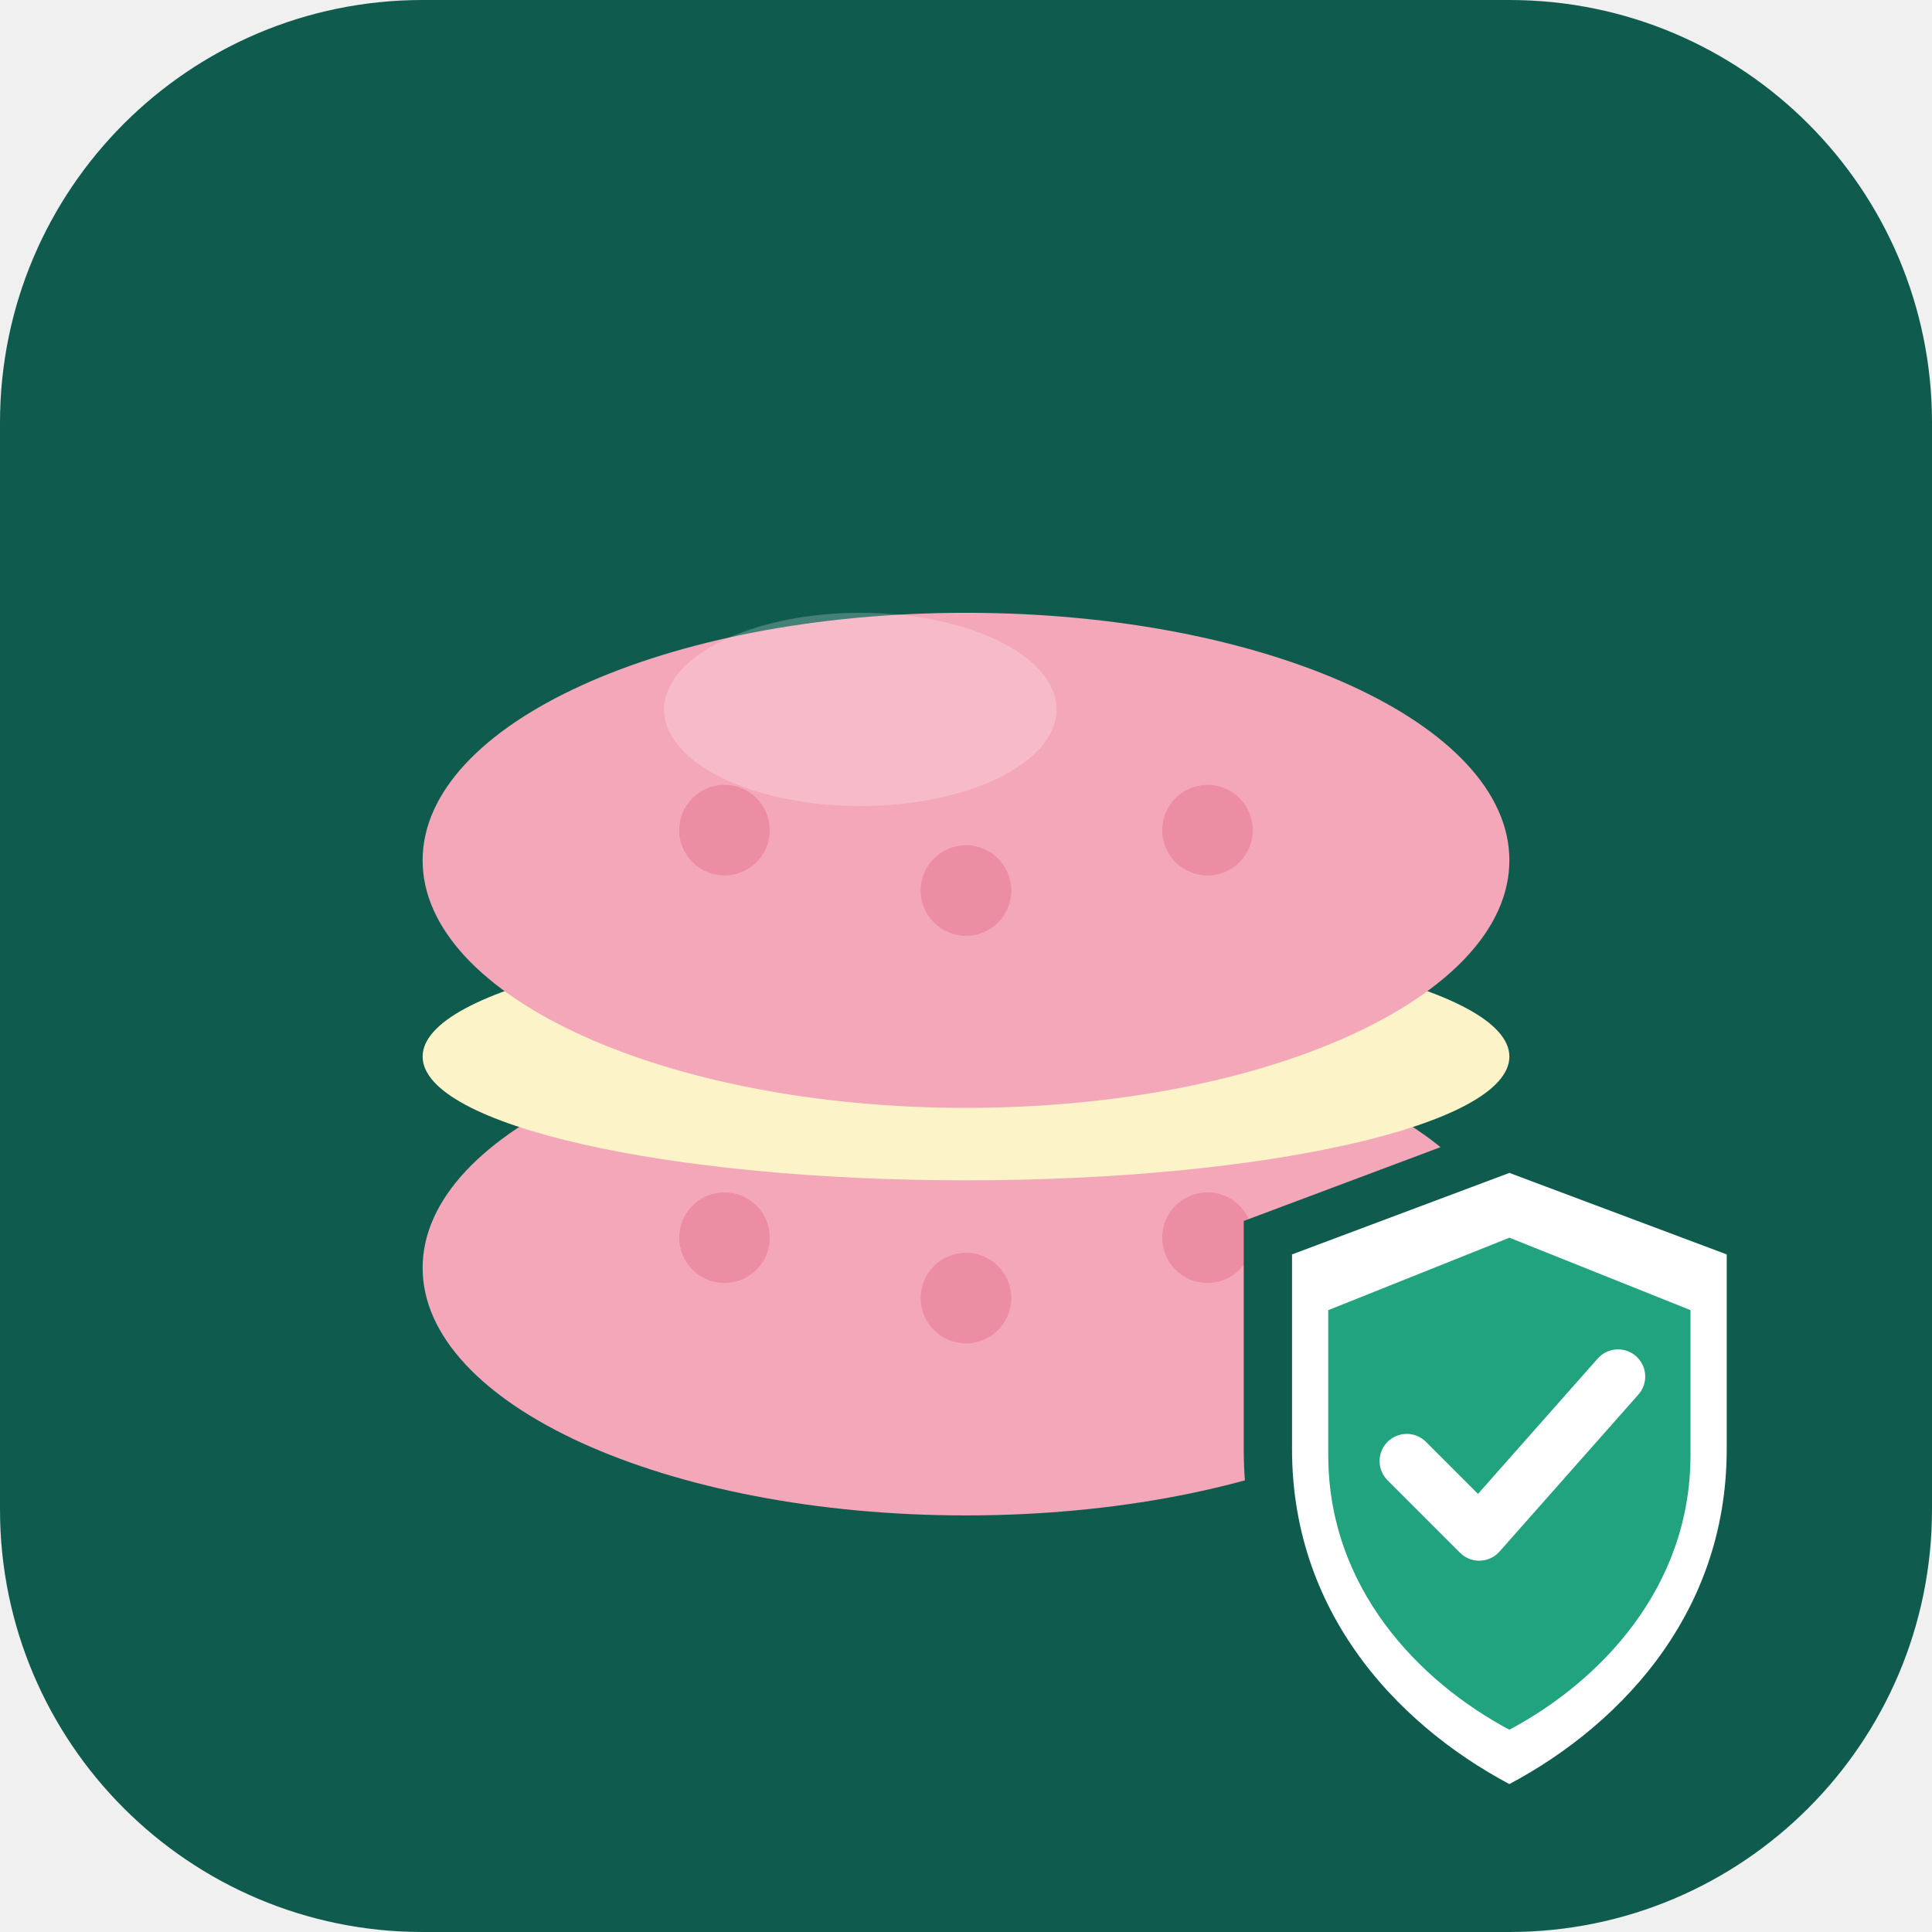
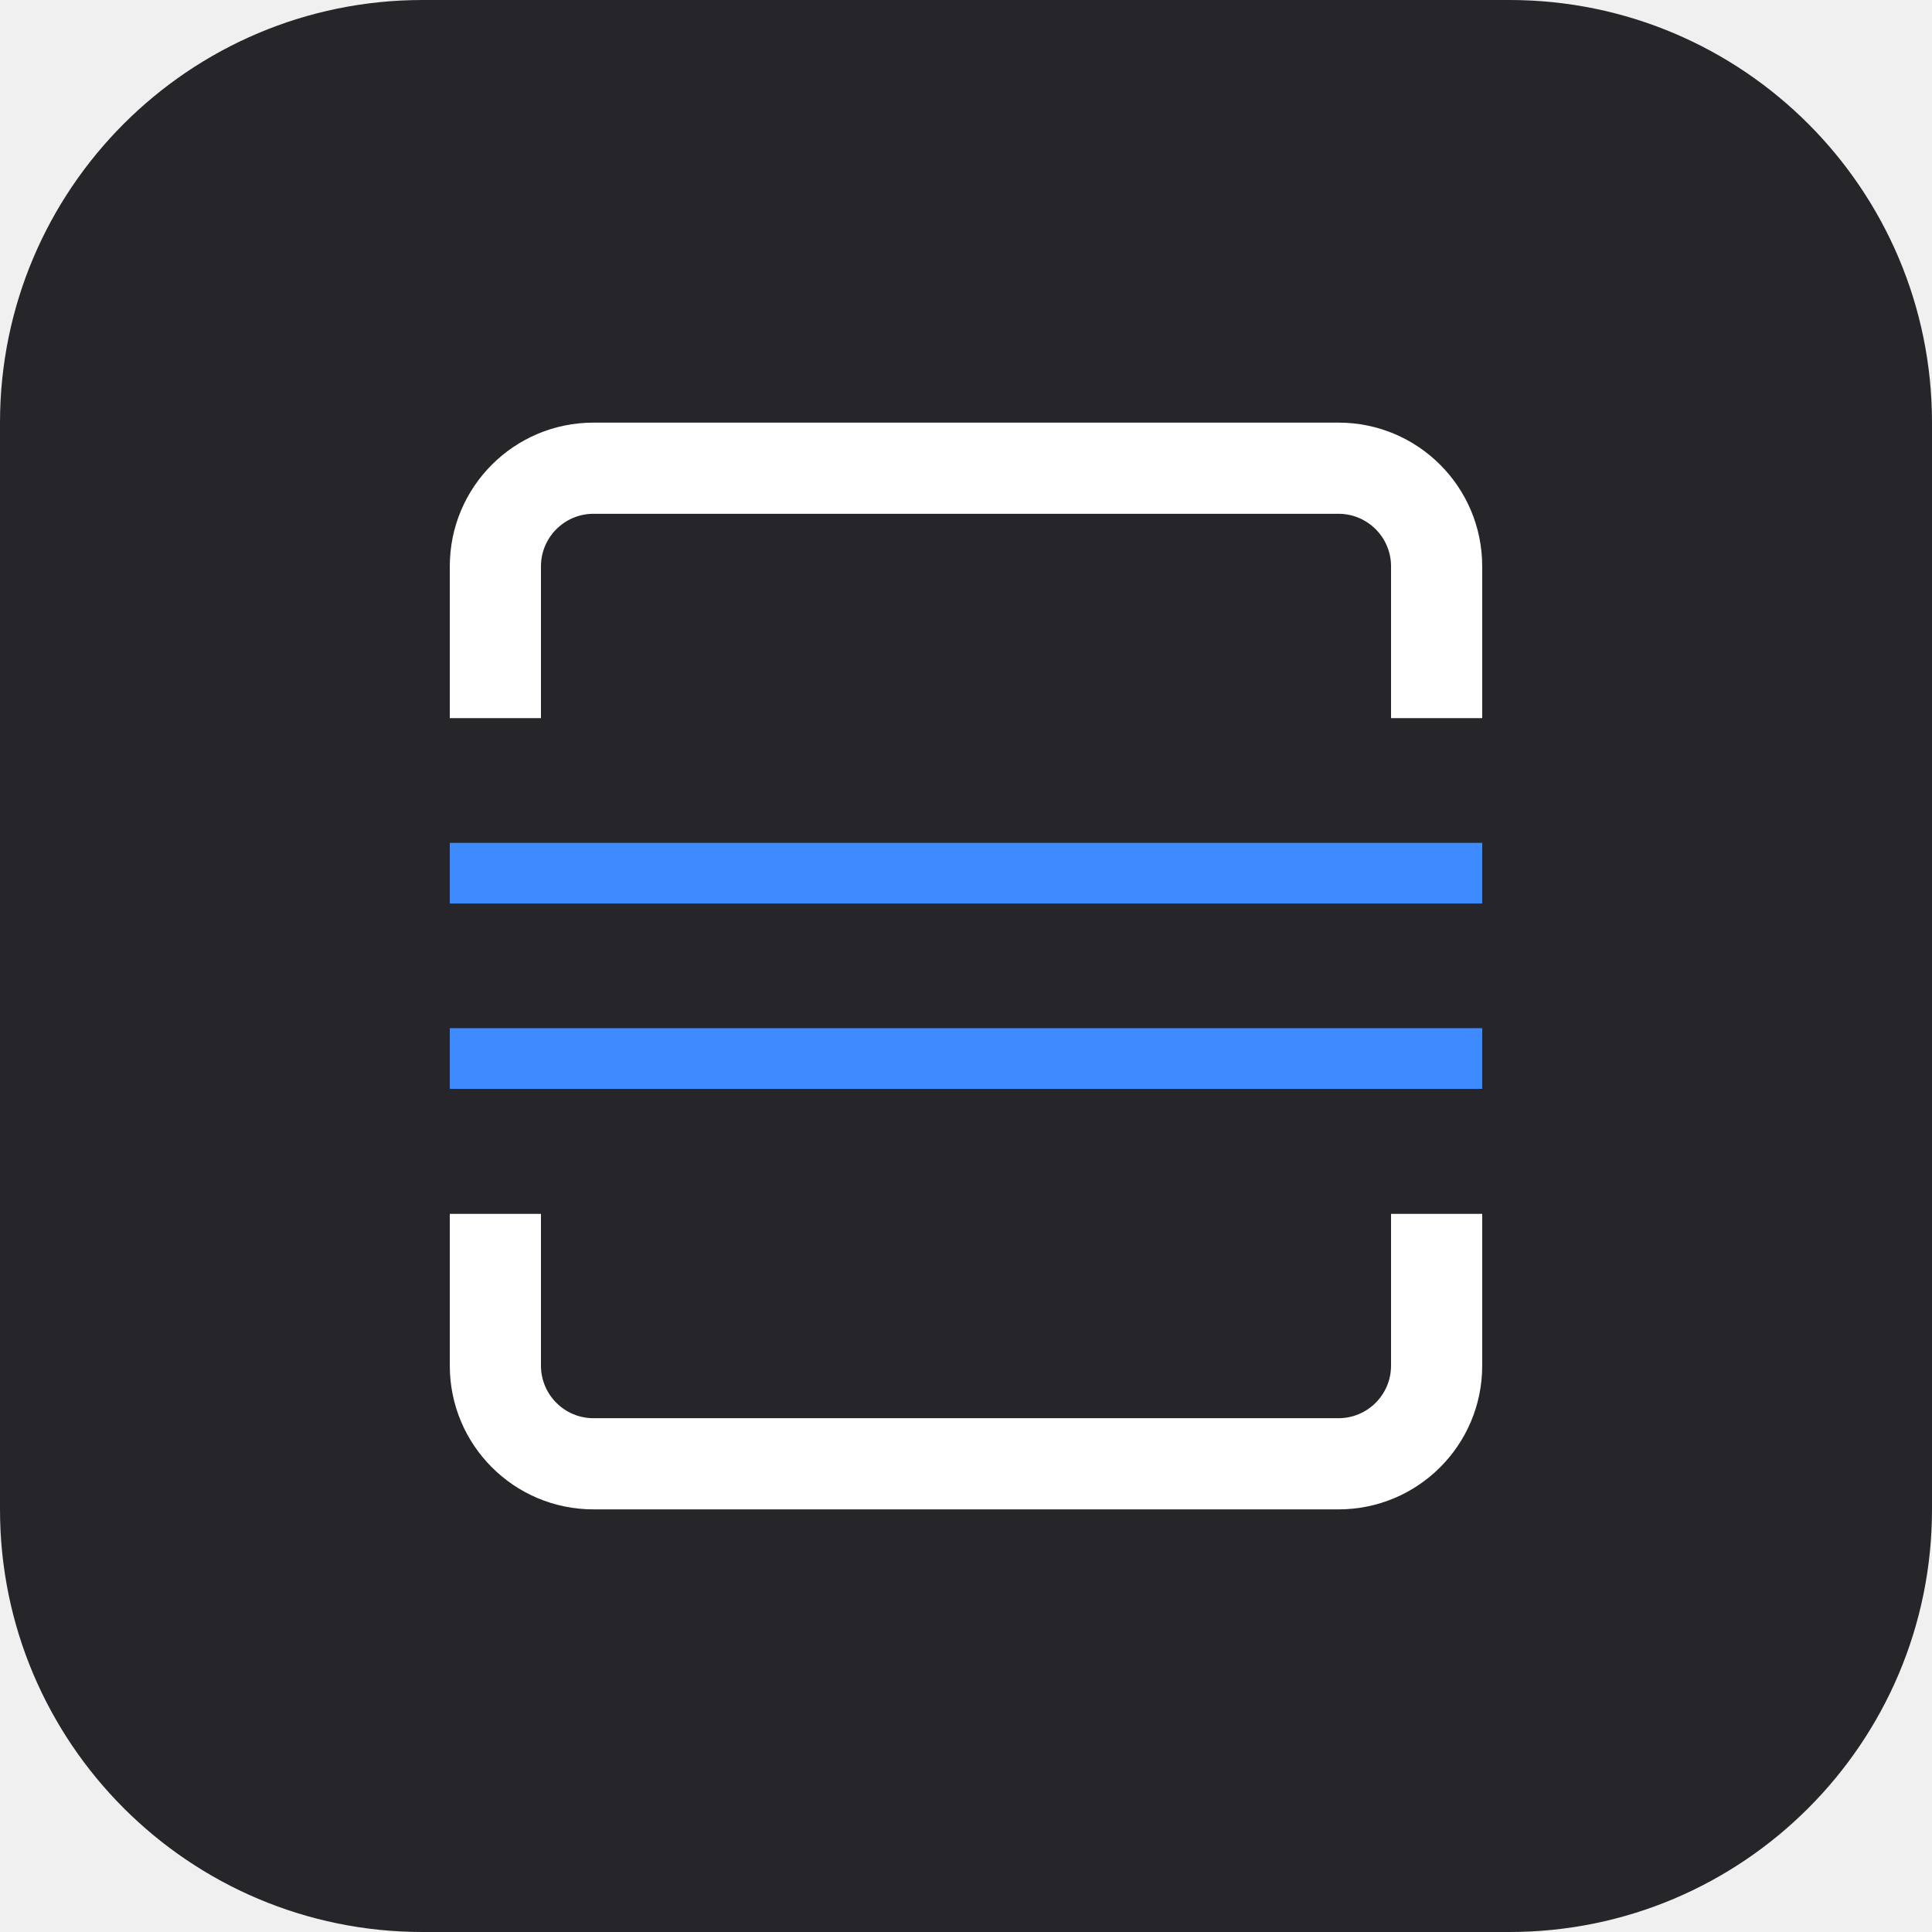
<svg xmlns="http://www.w3.org/2000/svg" viewBox="0 0 64 64">
-   <rect x="0" y="0" width="64" height="64" rx="14" fill="#0f5c4f" />
-   <ellipse cx="32" cy="42" rx="18" ry="8.2" fill="#f4a7b9" />
-   <circle cx="24" cy="41" r="1.5" fill="#e8829a" opacity="0.7" />
-   <circle cx="32" cy="43" r="1.5" fill="#e8829a" opacity="0.7" />
-   <circle cx="40" cy="41" r="1.5" fill="#e8829a" opacity="0.7" />
-   <ellipse cx="32" cy="35" rx="18" ry="4.1" fill="#fdf3c8" />
-   <ellipse cx="32" cy="28.5" rx="18" ry="8.2" fill="#f4a7b9" />
-   <circle cx="24" cy="27.5" r="1.5" fill="#e8829a" opacity="0.7" />
-   <circle cx="32" cy="29.5" r="1.5" fill="#e8829a" opacity="0.7" />
-   <circle cx="40" cy="27.5" r="1.5" fill="#e8829a" opacity="0.7" />
-   <ellipse cx="28.5" cy="23.5" rx="6.5" ry="3.2" fill="white" opacity="0.22" />
-   <g transform="translate(41,38)">
-     <path d="M9 0 L17 3 L17 10 C17 16 13 20 9 22 C5 20 1 16 1 10 L1 3 Z" fill="#ffffff" stroke="#0f5c4f" stroke-width="1.6" />
-     <path d="M9 3 L15 5.4 L15 10.2 C15 14.6 12 17.7 9 19.3 C6 17.7 3 14.6 3 10.2 L3 5.4 Z" fill="#22a37f" />
-     <path d="M5.6 10.4 L8 12.8 L12.6 7.6" fill="none" stroke="#ffffff" stroke-width="1.8" stroke-linecap="round" stroke-linejoin="round" />
-   </g>
+   <rect width="64" height="64" rx="14" fill="#26252A" />
+   <path fill="#ffffff" d="M14.9 23.79 L14.9 18.76 C14.9 16.13 17.03 14 19.66 14 L44.34 14 C46.97 14 49.1 16.13 49.1 18.76 L49.1 23.79 L46.08 23.79 L46.08 18.76 C46.08 17.8 45.3 17.02 44.34 17.02 L19.66 17.02 C18.7 17.02 17.92 17.8 17.92 18.76 L17.92 23.79 Z" />
+   <path fill="#ffffff" d="M14.9 40.21 L14.9 45.24 C14.9 47.87 17.03 50 19.66 50 L44.34 50 C46.97 50 49.1 47.87 49.1 45.24 L49.1 40.21 L46.08 40.21 L46.08 45.24 C46.08 46.2 45.3 46.98 44.34 46.98 L19.66 46.98 C18.7 46.98 17.92 46.2 17.92 45.24 L17.92 40.21 Z" />
+   <rect x="14.9" y="27.92" width="34.2" height="2.01" fill="#3D8BFF" />
+   <rect x="14.9" y="34.06" width="34.2" height="2.01" fill="#3D8BFF" />
</svg>
